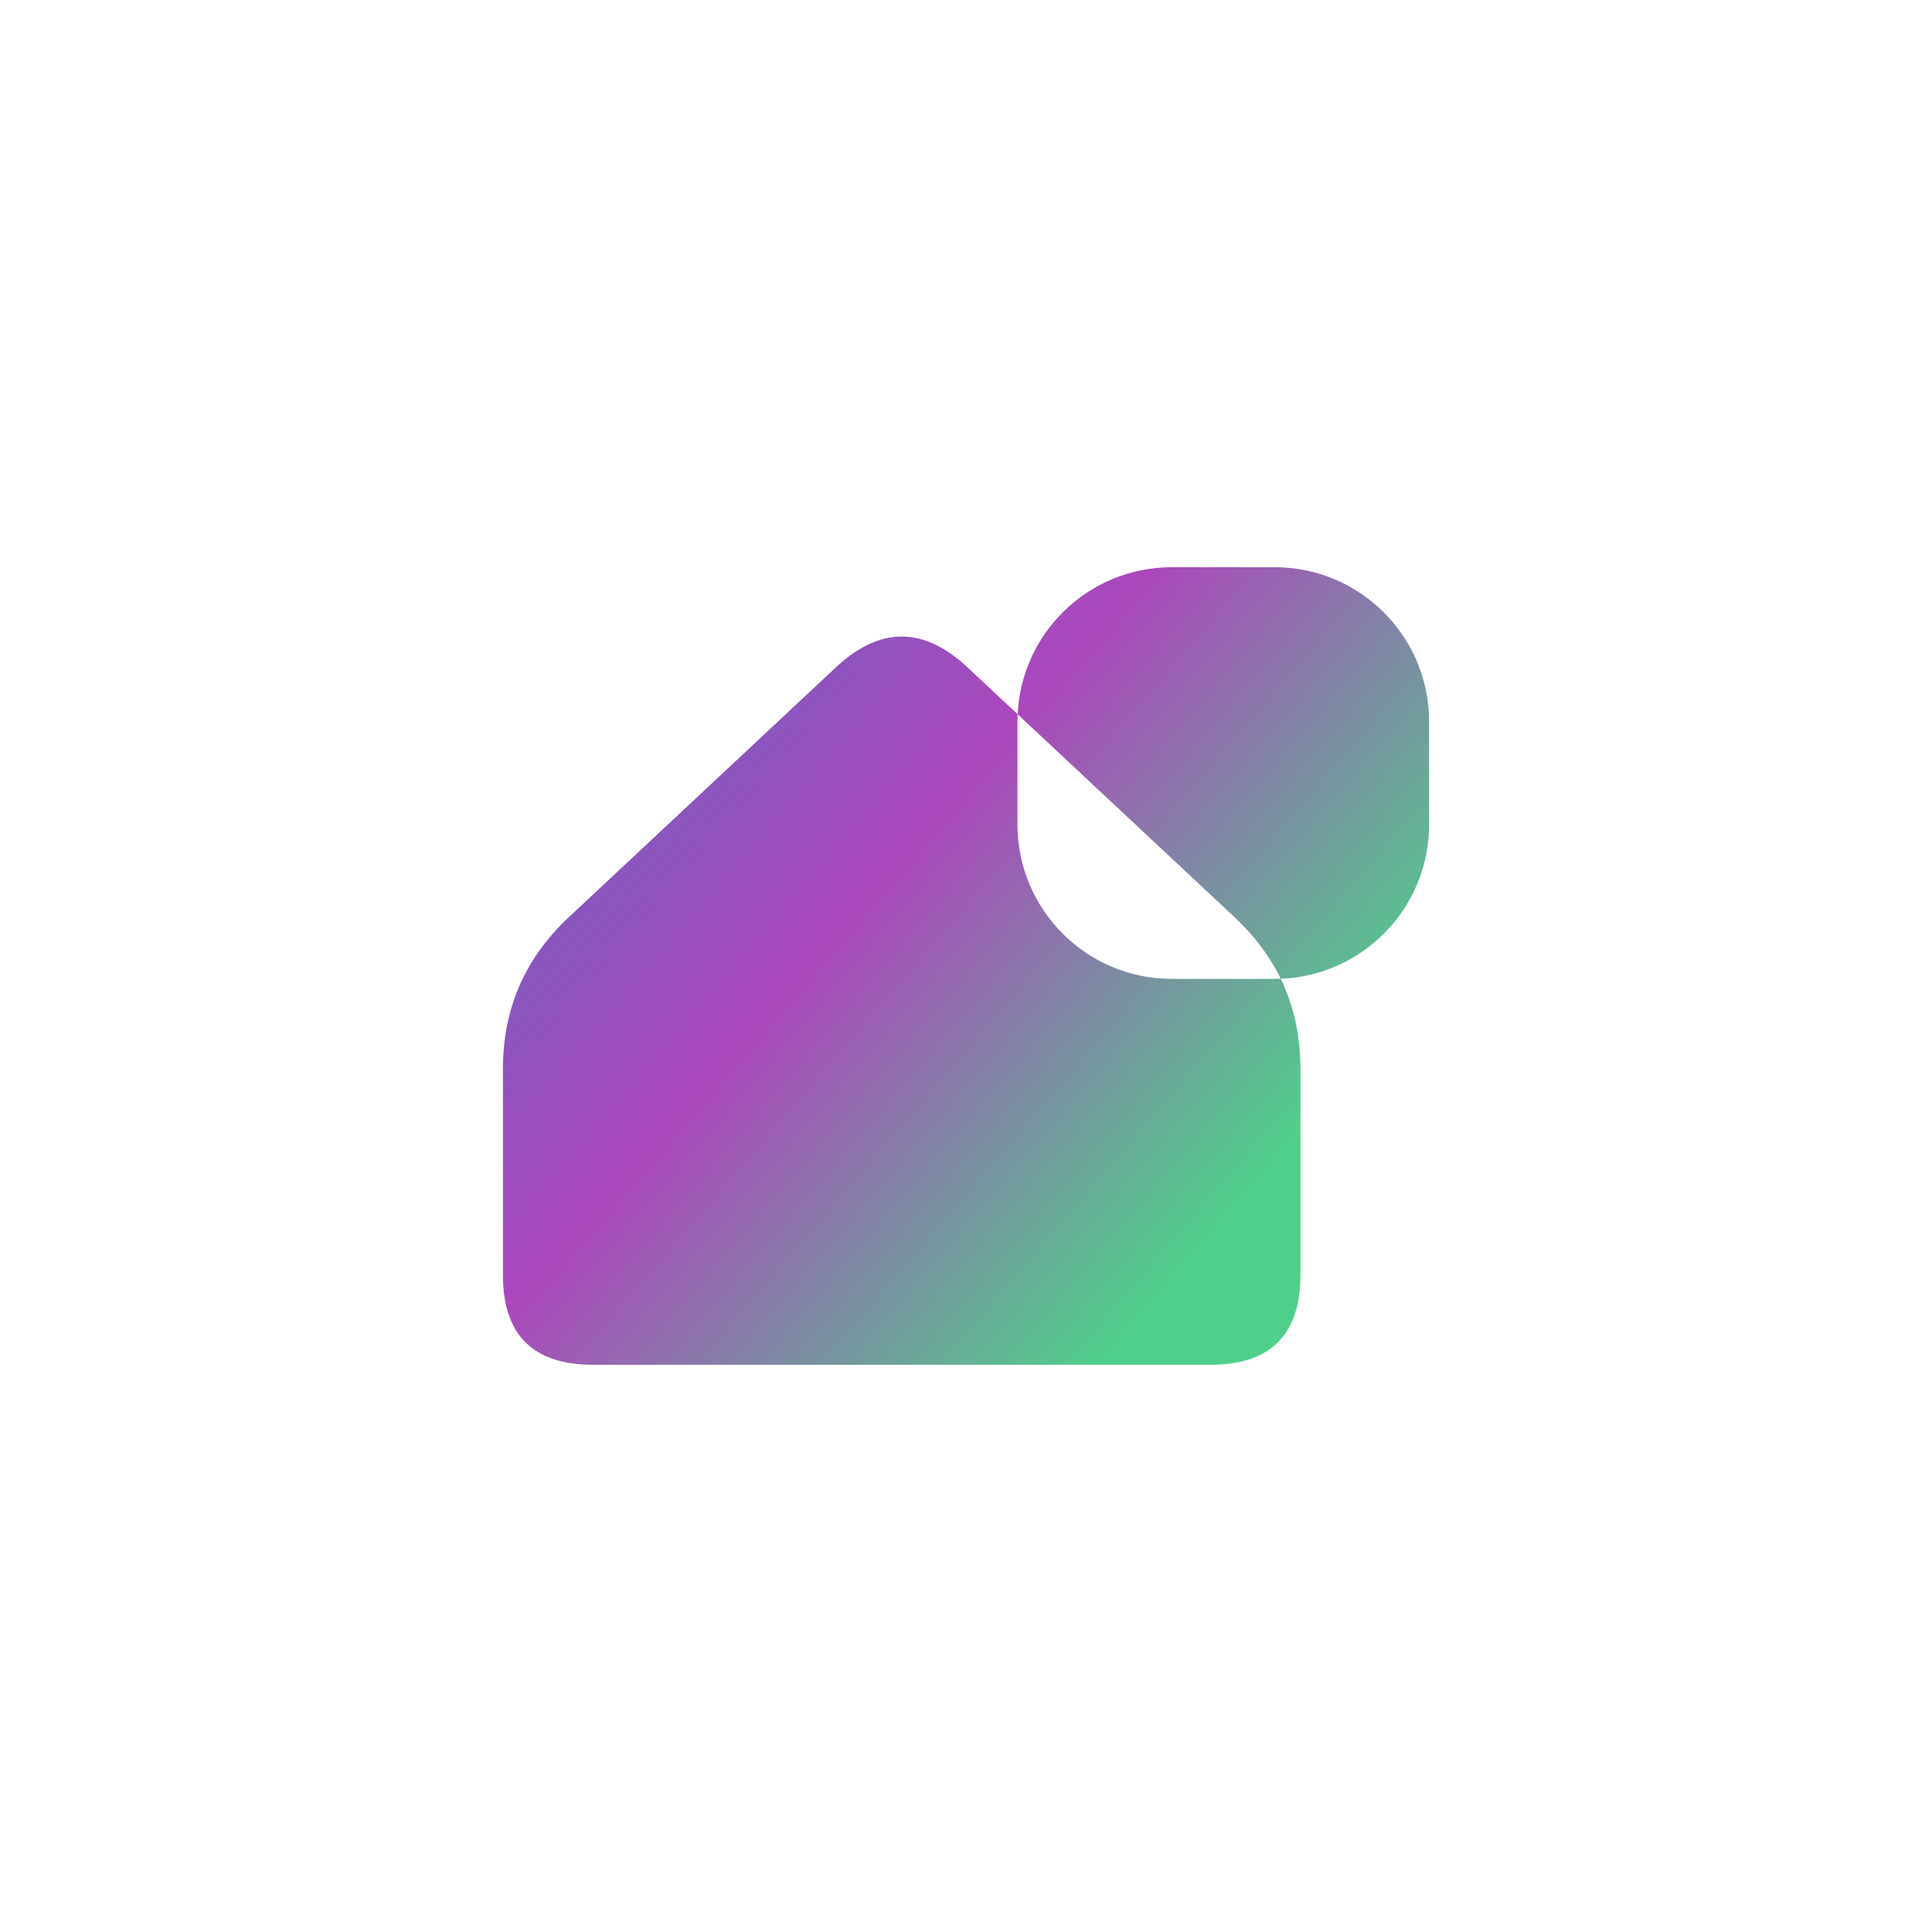
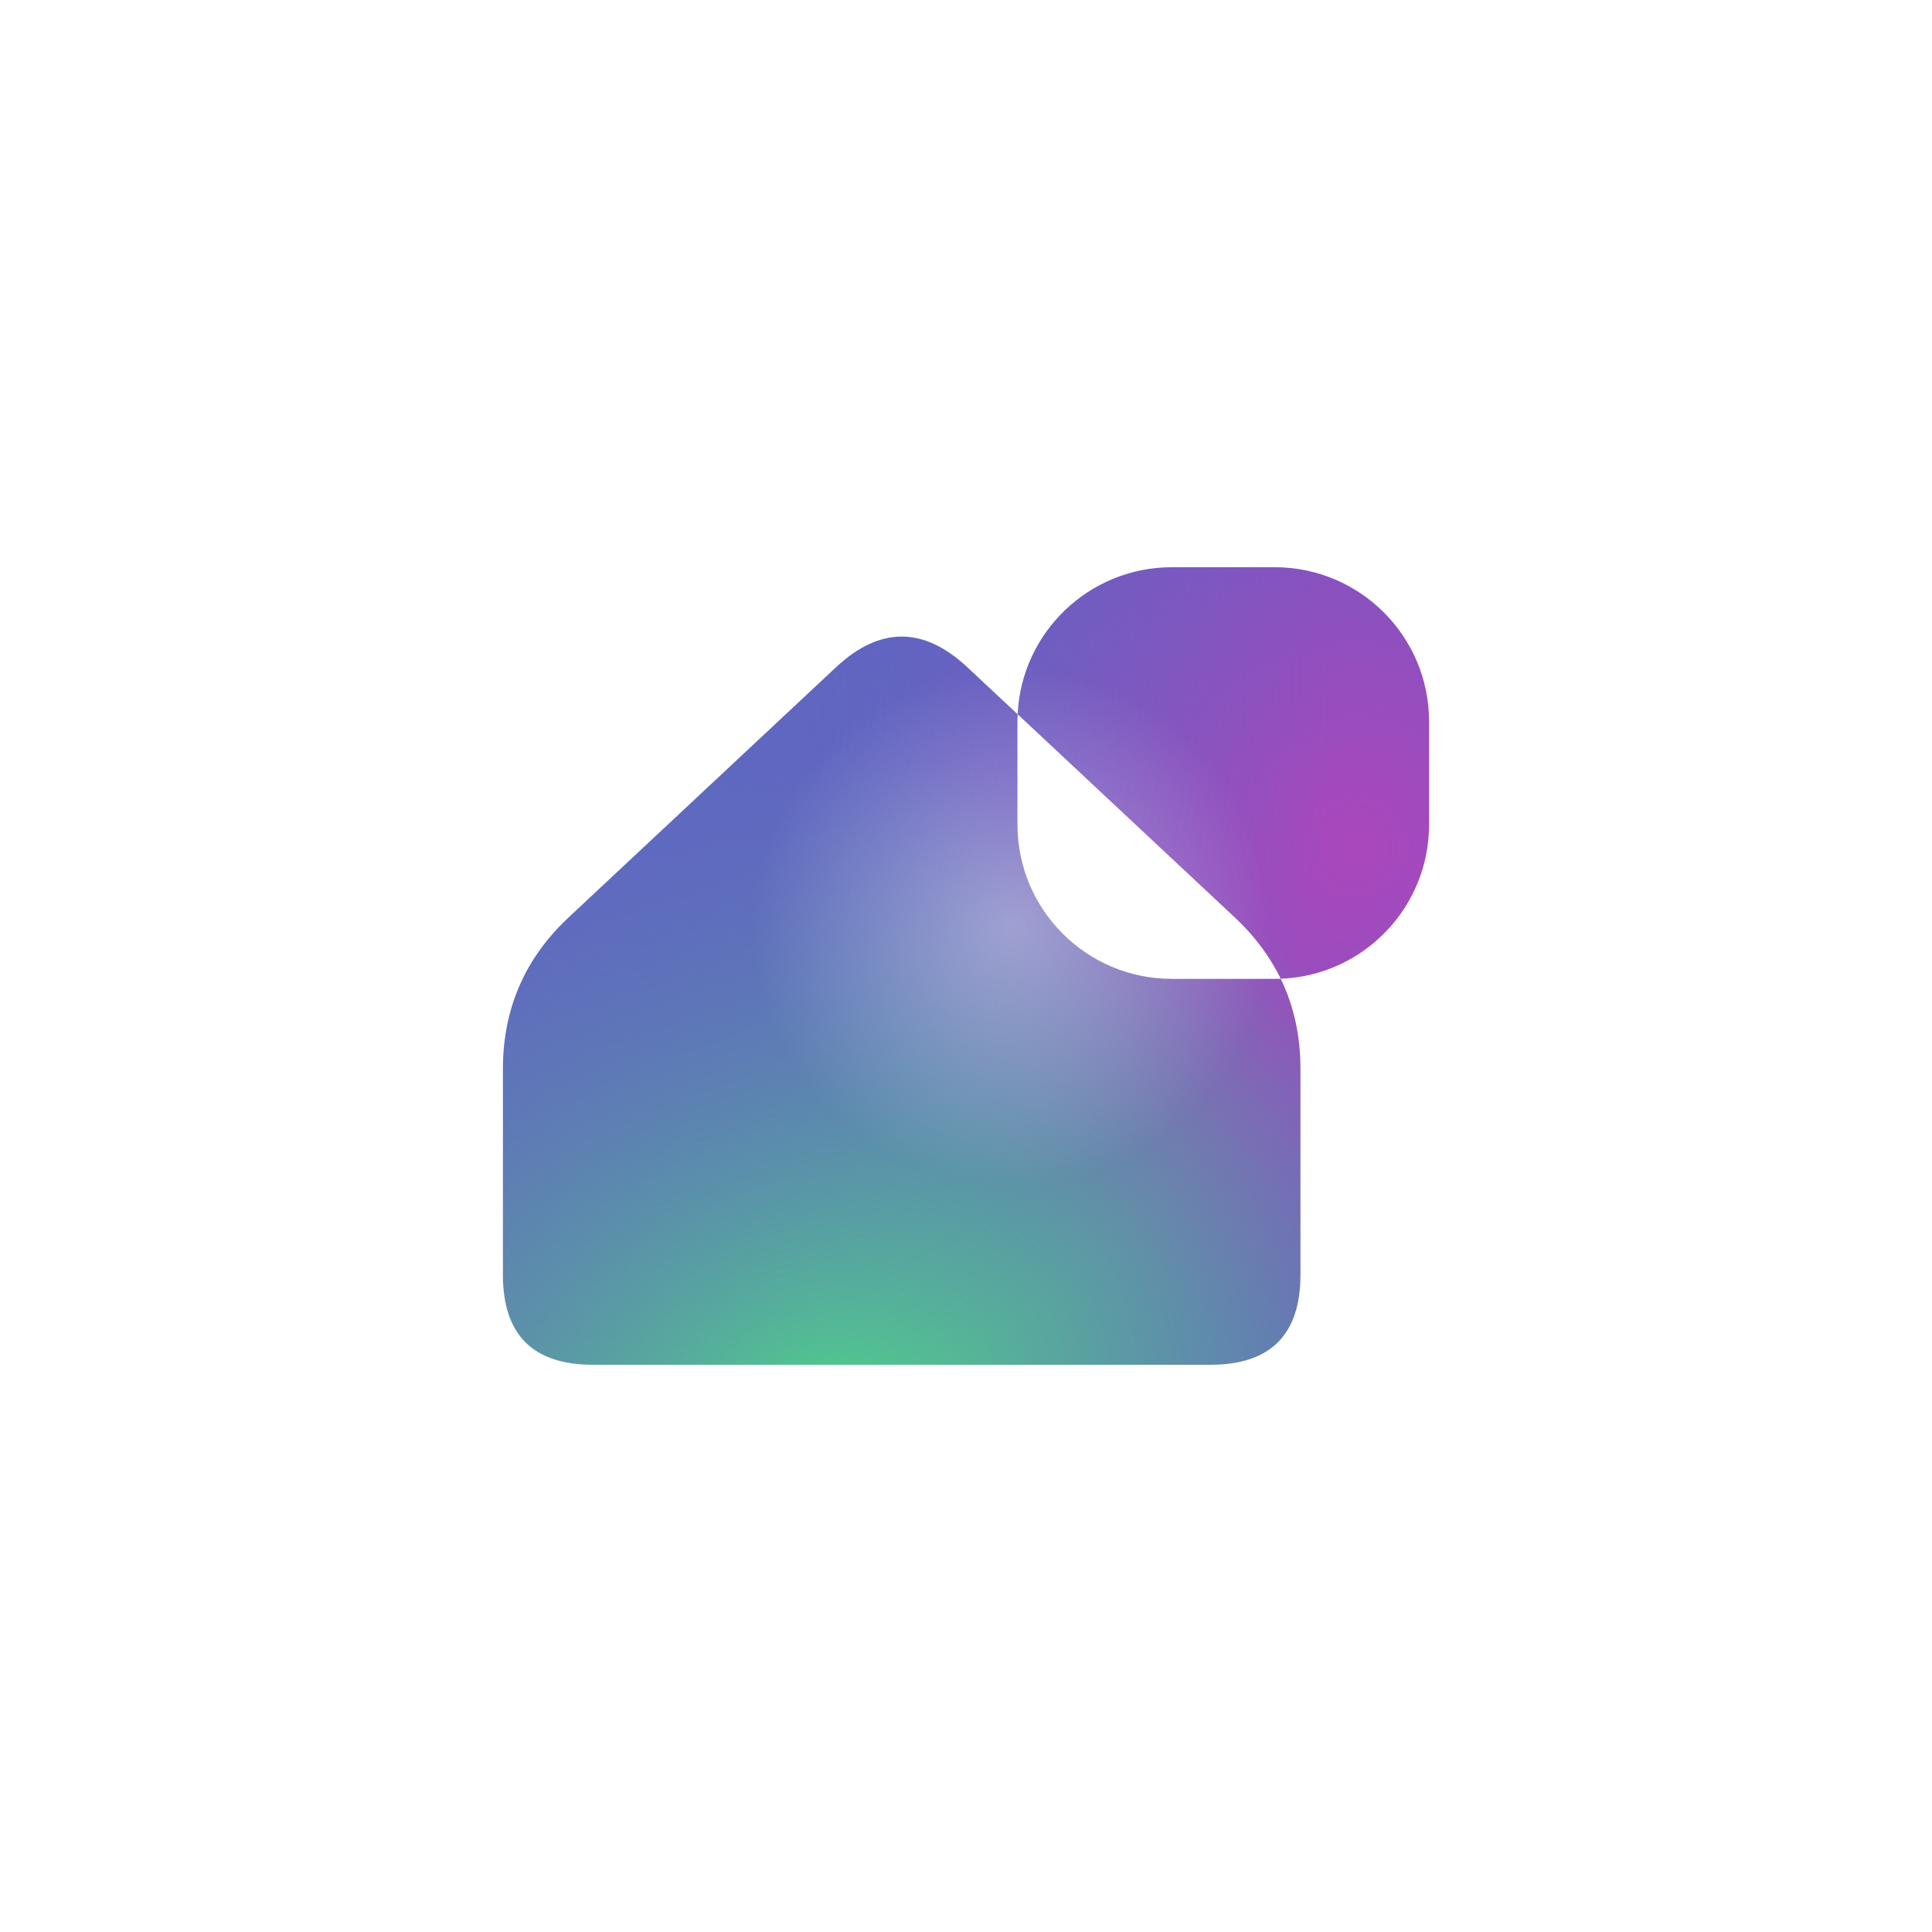
<svg xmlns="http://www.w3.org/2000/svg" viewBox="0 0 512 512" width="512" height="512">
  <defs>
-     <linearGradient id="g" gradientUnits="userSpaceOnUse" x1="12.0" y1="38.0" x2="156.0" y2="162.0">
+     <radialGradient id="shob0" gradientUnits="userSpaceOnUse" cx="144.48" cy="81.4" r="79.2">
+       <stop offset="0" stop-color="#AB47BC" />
+       <stop offset="1" stop-color="#AB47BC" stop-opacity="0" />
+     </radialGradient>
+     <radialGradient id="shob1" gradientUnits="userSpaceOnUse" cx="62.4" cy="168.2" r="100.8">
+       <stop offset="0" stop-color="#4FD08A" />
+       <stop offset="1" stop-color="#4FD08A" stop-opacity="0" />
+     </radialGradient>
+     <radialGradient id="shob2" gradientUnits="userSpaceOnUse" cx="26.4" cy="60.32" r="115.2">
      <stop offset="0" stop-color="#5C6BC0" />
-       <stop offset="0.4" stop-color="#AB47BC" />
-       <stop offset="0.8" stop-color="#4FD08A" />
-     </linearGradient>
+       <stop offset="1" stop-color="#5C6BC0" stop-opacity="0" />
+     </radialGradient>
+     <radialGradient id="shog" gradientUnits="userSpaceOnUse" cx="91.2" cy="93.8" r="40.32">
+       <stop offset="0" stop-color="#FFFFFF" stop-opacity="0.35" />
+       <stop offset="1" stop-color="#FFFFFF" stop-opacity="0" />
+     </radialGradient>
+     <mask id="shom" maskUnits="userSpaceOnUse" x="-8.0" y="18.0" width="184.0" height="164.0">
+       <path d="M63.78,53.56C70.59,47.19 77.41,47.19 84.22,53.56L92.03,60.86C92.62,48.14 103.13,38 116,38L132,38C145.25,38 156,48.75 156,62L156,78C156,90.94 145.75,101.5 132.93,101.98C134.98,106.21 136,110.88 136,116L136,148C136,157.33 131.33,162 122,162L26,162C21.33,162 17.83,160.83 15.5,158.5C13.17,156.17 12,152.67 12,148L12,116C12,106.67 15.41,98.81 22.22,92.44ZM132.93,101.98C131.24,98.5 128.86,95.32 125.78,92.44L92.03,60.86C92.01,61.24 92,61.62 92,62L92,78C92,91.25 102.75,102 116,102L132,102C132.31,102 132.62,101.99 132.93,101.98Z" fill="#fff" fill-rule="evenodd" />
+     </mask>
  </defs>
  <rect width="512" height="512" fill="#FFFFFF" />
  <g transform="translate(112.822 85.550) scale(1.7045)">
-     <path fill="url(#g)" fill-rule="evenodd" d="M63.78,53.56C70.59,47.19 77.41,47.19 84.22,53.56L92.03,60.86C92.62,48.14 103.13,38 116,38L132,38C145.25,38 156,48.75 156,62L156,78C156,90.94 145.75,101.5 132.93,101.98C134.98,106.21 136,110.88 136,116L136,148C136,157.33 131.33,162 122,162L26,162C21.33,162 17.83,160.83 15.5,158.5C13.17,156.17 12,152.67 12,148L12,116C12,106.67 15.41,98.81 22.22,92.44ZM132.93,101.98C131.24,98.5 128.86,95.32 125.78,92.44L92.03,60.86C92.01,61.24 92,61.62 92,62L92,78C92,91.25 102.75,102 116,102L132,102C132.31,102 132.62,101.99 132.93,101.98Z" />
+     <g mask="url(#shom)">
+       <rect x="-8.0" y="18.0" width="184.0" height="164.0" fill="#6A5BC2" />
+       <rect x="-8.0" y="18.0" width="184.0" height="164.0" fill="url(#shob0)" />
+       <rect x="-8.0" y="18.0" width="184.0" height="164.0" fill="url(#shob1)" />
+       <rect x="-8.0" y="18.0" width="184.0" height="164.0" fill="url(#shob2)" />
+       <rect x="-8.0" y="18.0" width="184.0" height="164.0" fill="url(#shog)" />
+     </g>
  </g>
</svg>
